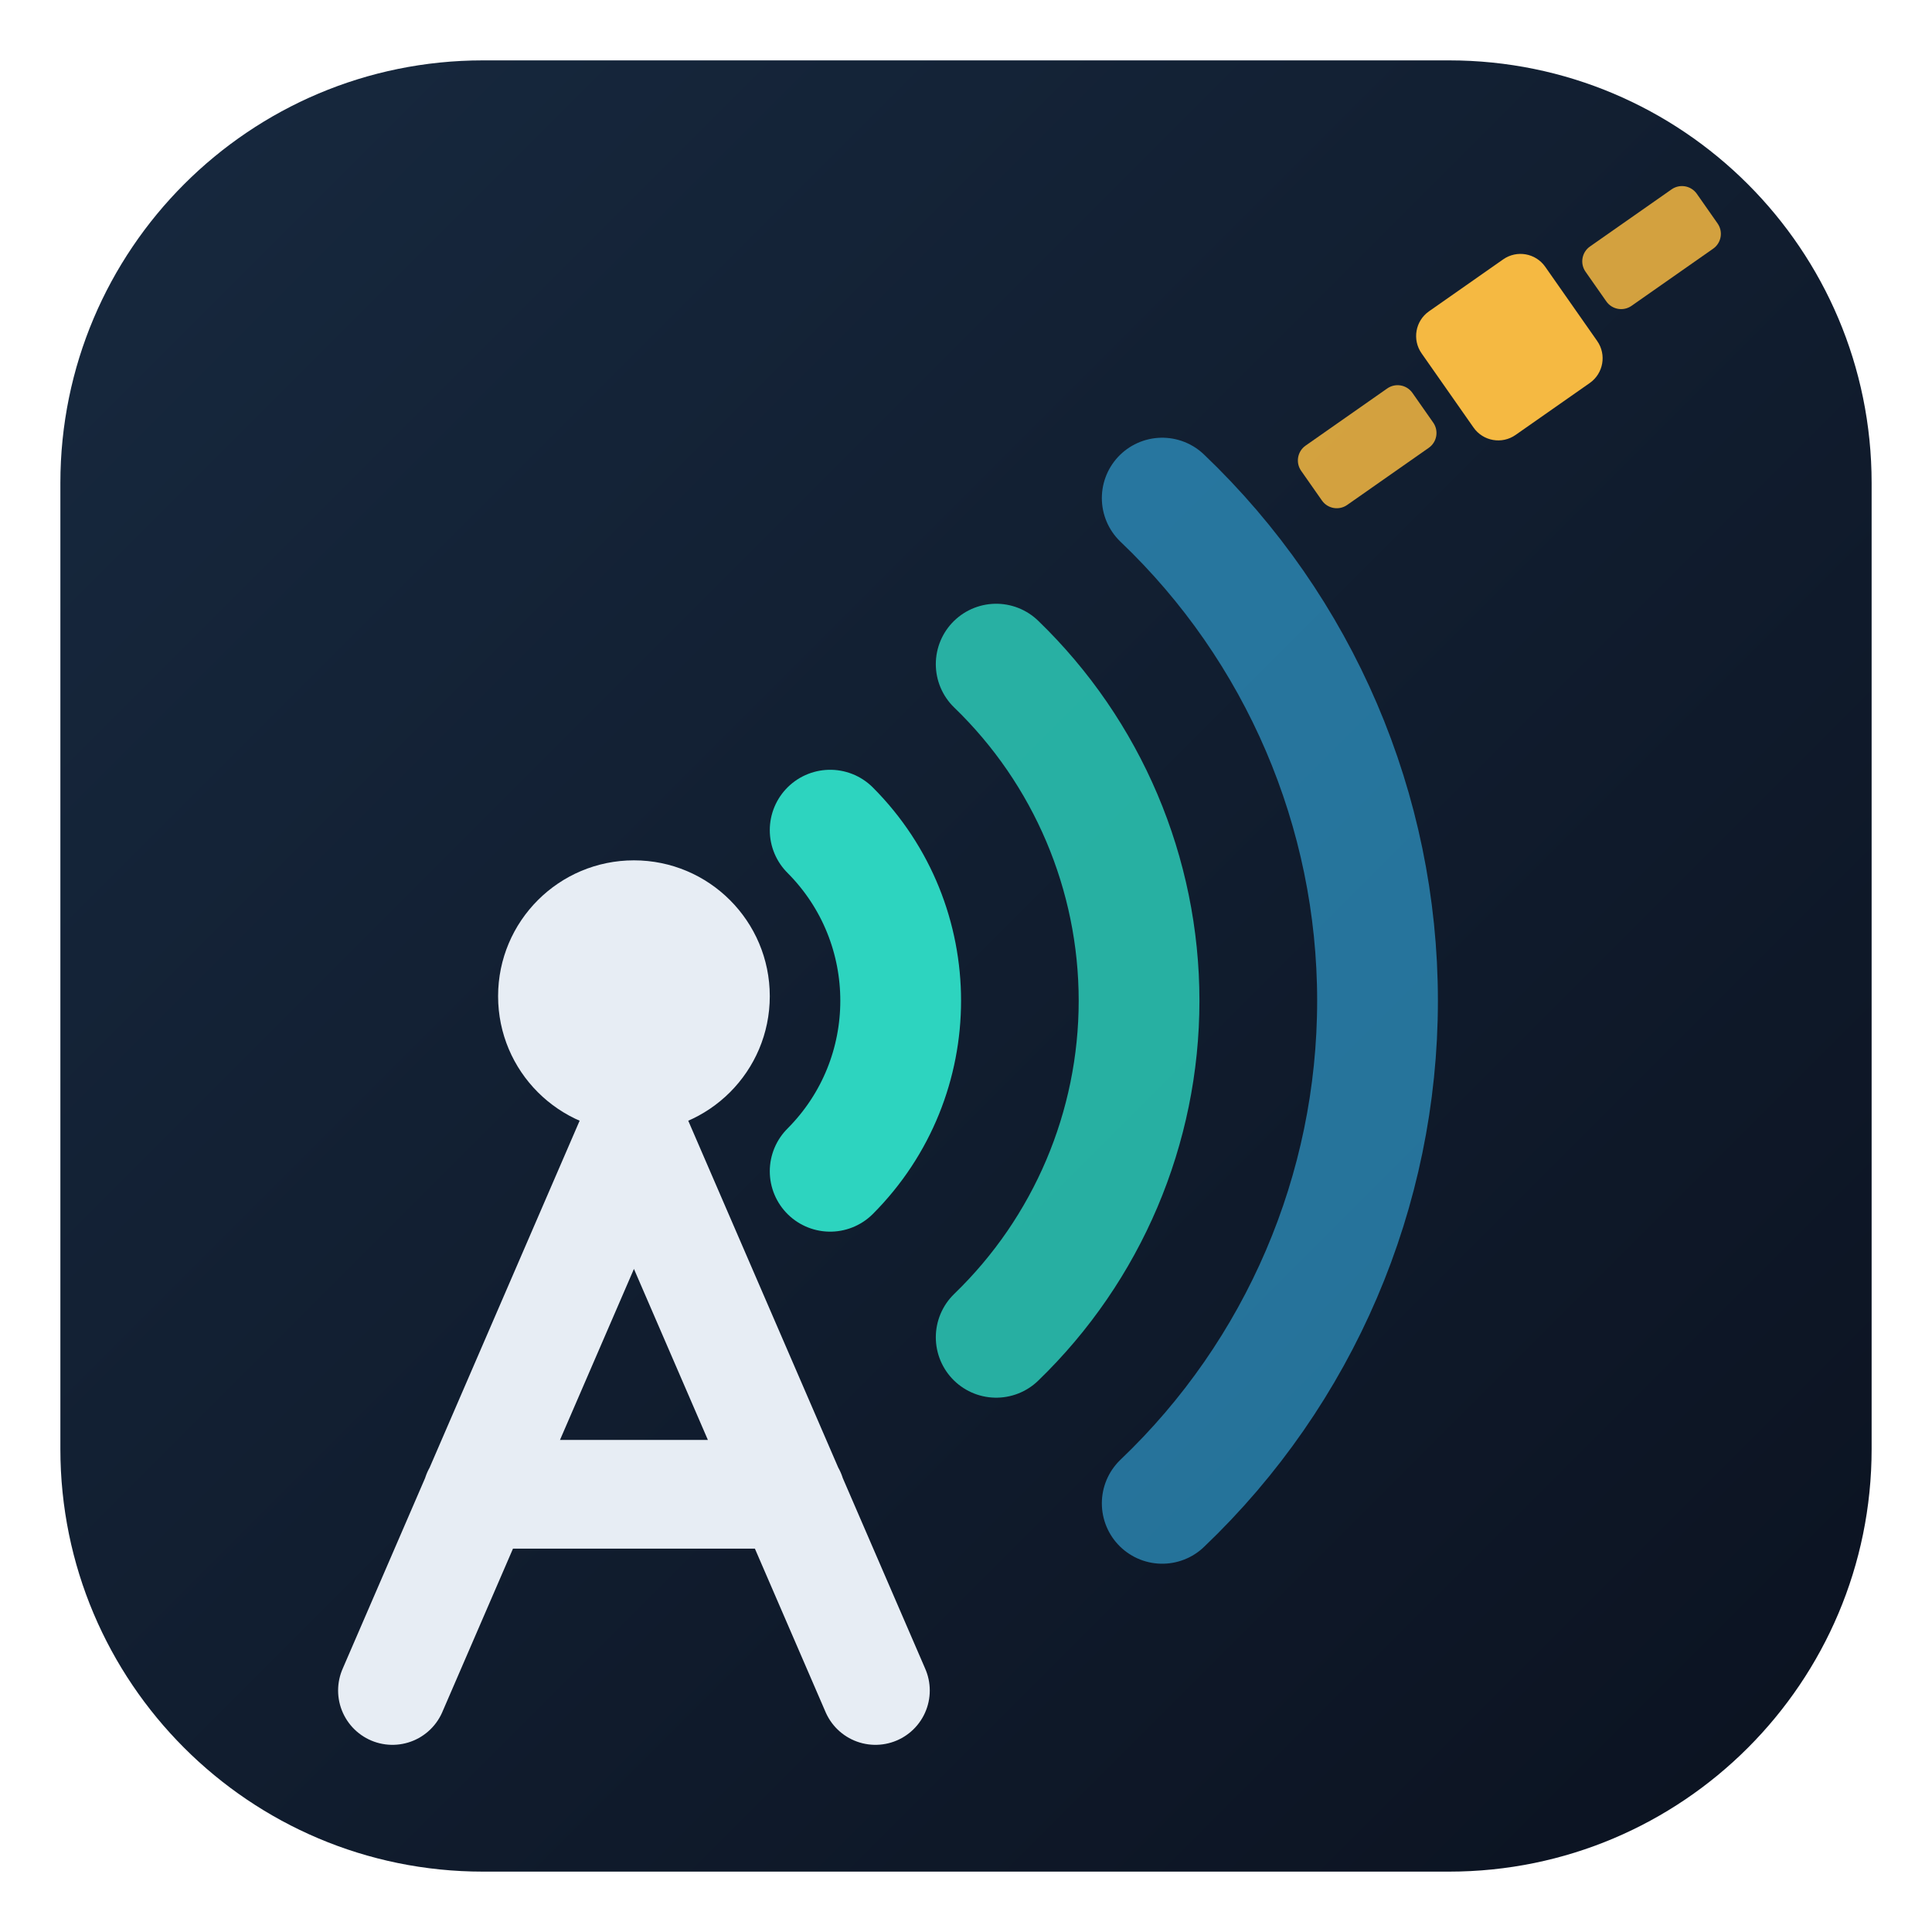
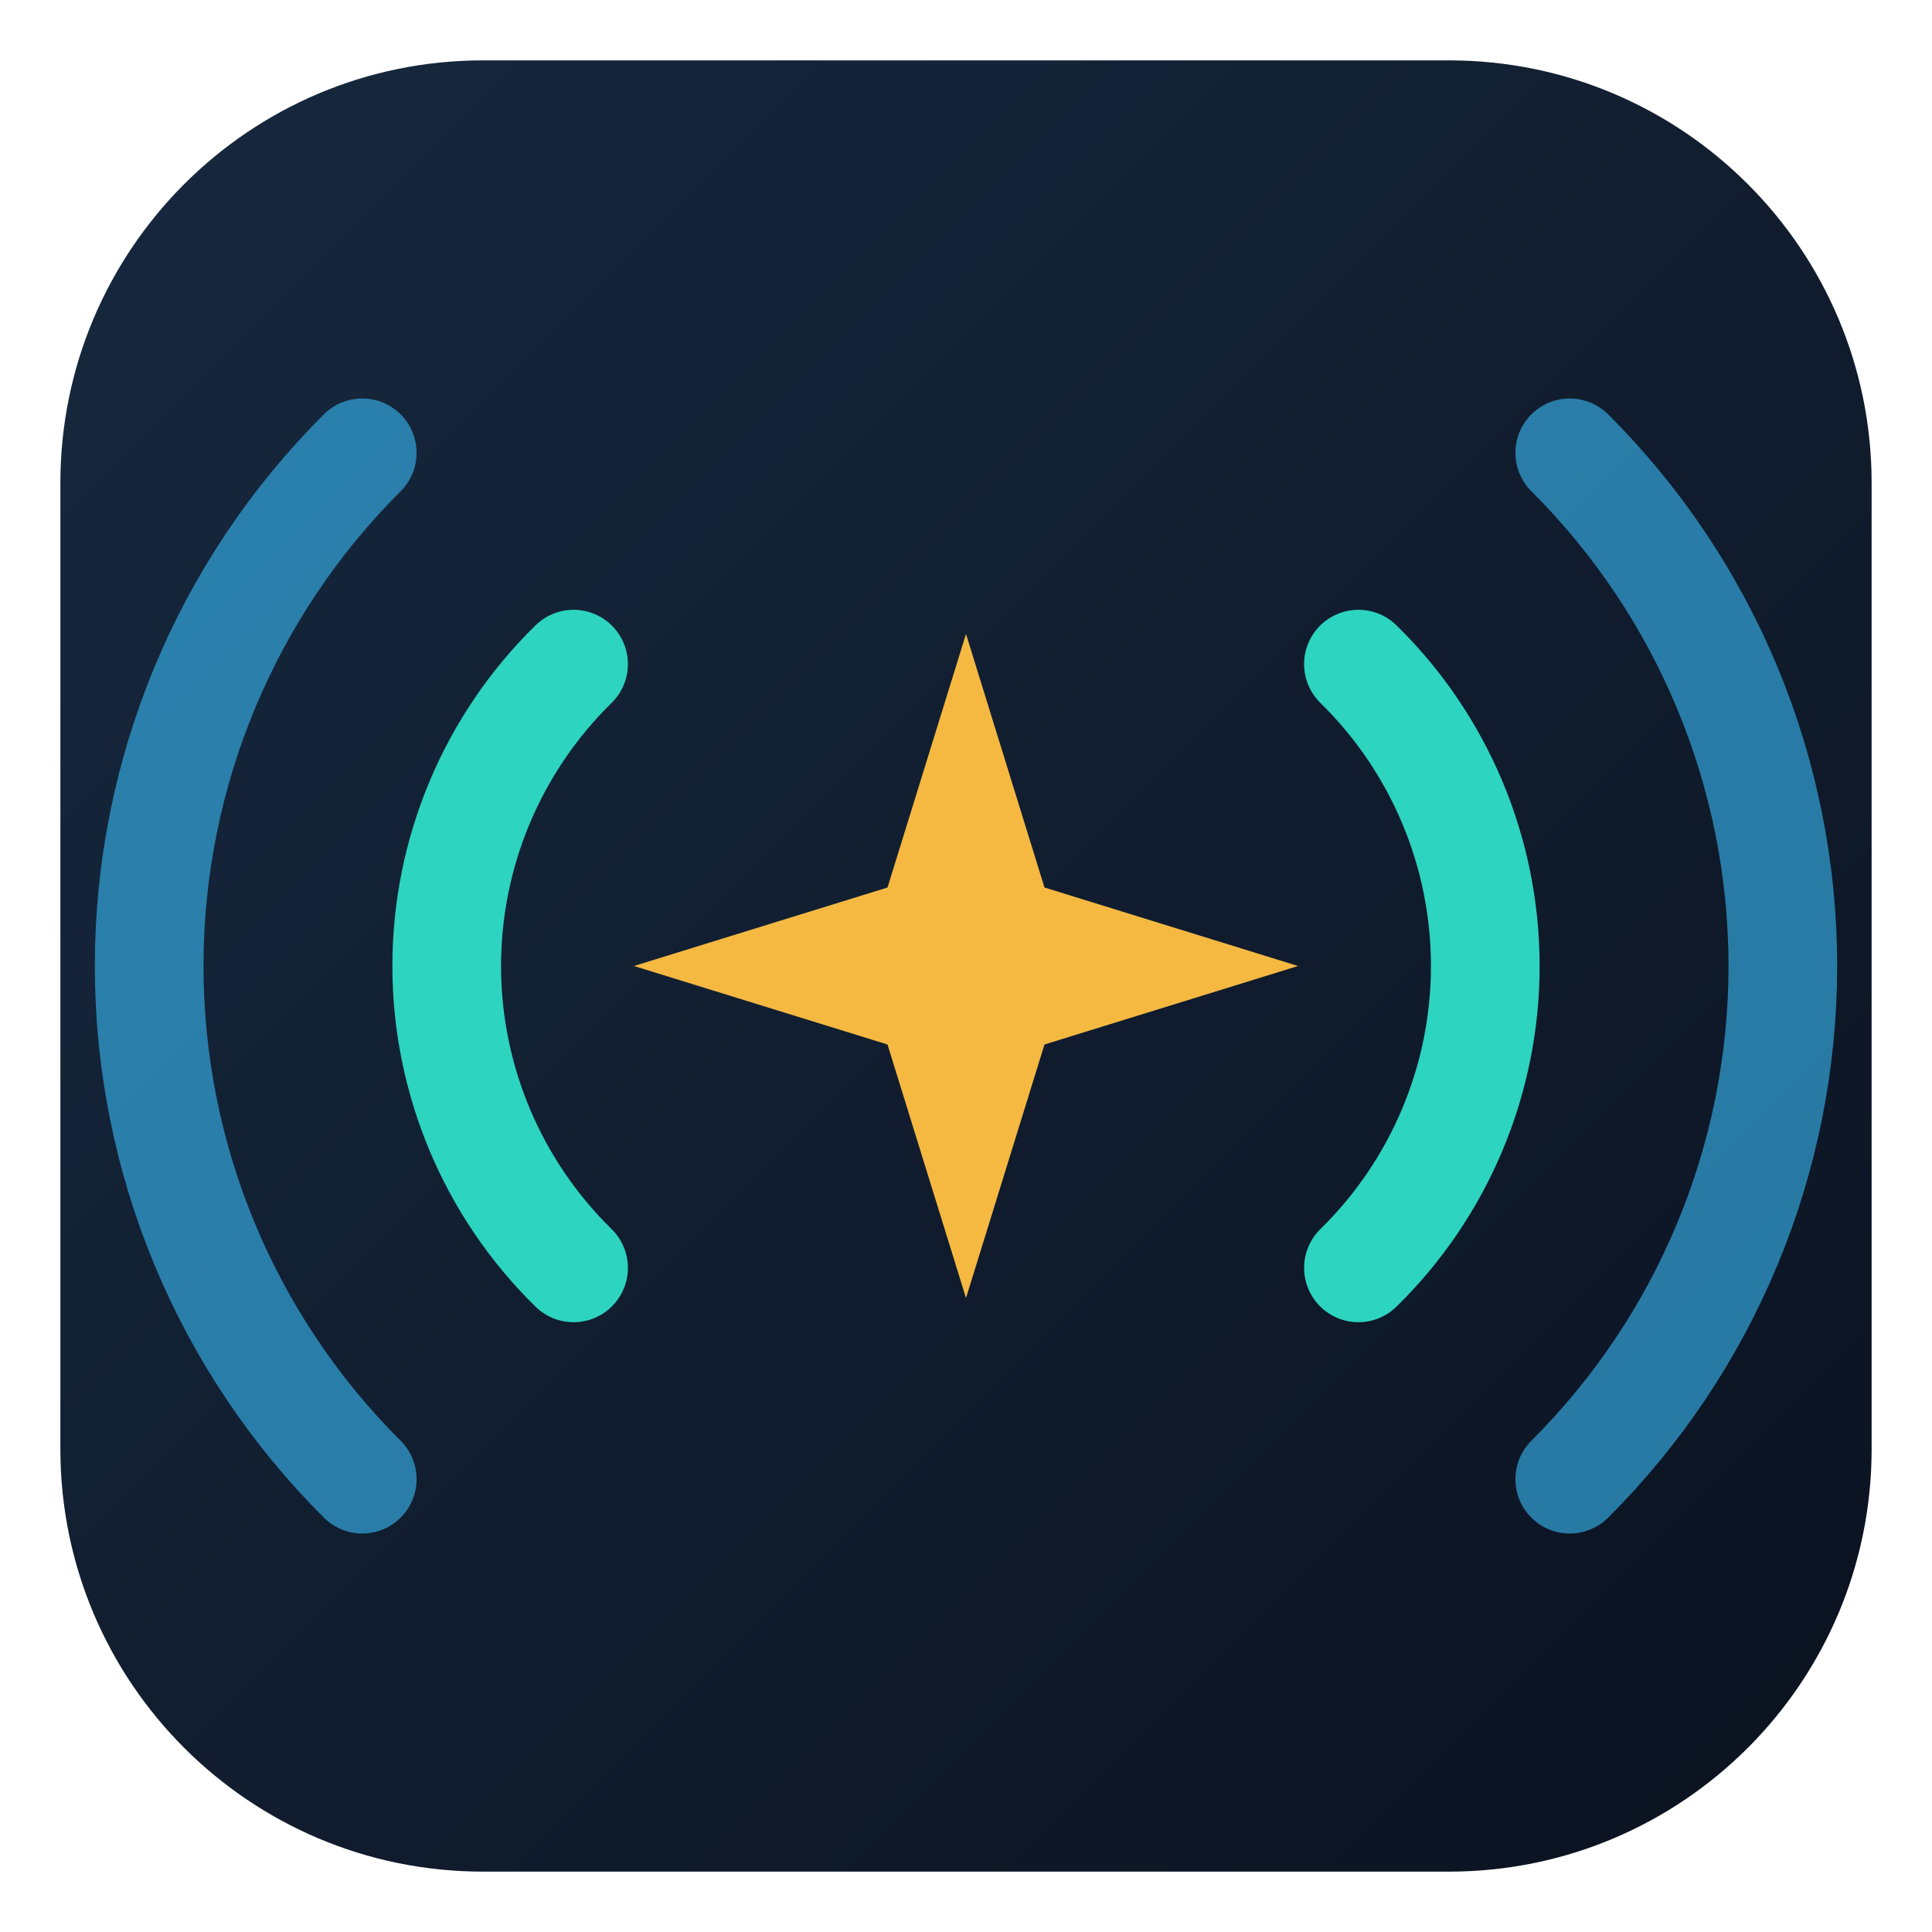
<svg xmlns="http://www.w3.org/2000/svg" viewBox="0 0 64 64">
  <defs>
    <linearGradient id="bg" x1="0" y1="0" x2="1" y2="1">
      <stop offset="0" stop-color="#17293f" />
      <stop offset="1" stop-color="#0b1220" />
    </linearGradient>
  </defs>
  <rect x="2" y="2" width="60" height="60" rx="14" fill="url(#bg)" />
-   <g transform="rotate(-35 50 11.5)">
-     <rect x="47.5" y="9" width="5" height="5" rx="1" fill="#f5b942" />
-     <rect x="42" y="10.3" width="4.5" height="2.4" rx=".6" fill="#f5b942" opacity=".85" />
-     <rect x="53.5" y="10.3" width="4.5" height="2.4" rx=".6" fill="#f5b942" opacity=".85" />
-   </g>
-   <path d="M27.5 27.5 a8 8 0 0 1 0 11.3" fill="none" stroke="#2dd4bf" stroke-width="4" stroke-linecap="round" />
-   <path d="M33 22 a15.5 15.5 0 0 1 0 22.3" fill="none" stroke="#2dd4bf" stroke-width="4" stroke-linecap="round" opacity=".8" />
-   <path d="M38.5 16.5 a23 23 0 0 1 0 33.3" fill="none" stroke="#38bdf8" stroke-width="4" stroke-linecap="round" opacity=".55" />
-   <circle cx="21" cy="33" r="4.5" fill="#e7edf4" />
-   <path d="M21 37.5 L13 56 M21 37.5 L29 56 M15.8 49.5 L26.2 49.5" stroke="#e7edf4" stroke-width="3.6" stroke-linecap="round" stroke-linejoin="round" fill="none" />
+   <path d="M32 21 L34.6 29.4 L43 32 L34.6 34.6 L32 43 L29.4 34.6 L21 32 L29.4 29.4 Z" fill="#f5b942" />
+   <path d="M19 22 a14 14 0 0 0 0 20" fill="none" stroke="#2dd4bf" stroke-width="3.6" stroke-linecap="round" />
+   <path d="M45 22 a14 14 0 0 1 0 20" fill="none" stroke="#2dd4bf" stroke-width="3.6" stroke-linecap="round" />
+   <path d="M12 15 a24 24 0 0 0 0 34" fill="none" stroke="#38bdf8" stroke-width="3.6" stroke-linecap="round" opacity=".6" />
+   <path d="M52 15 a24 24 0 0 1 0 34" fill="none" stroke="#38bdf8" stroke-width="3.6" stroke-linecap="round" opacity=".6" />
</svg>
